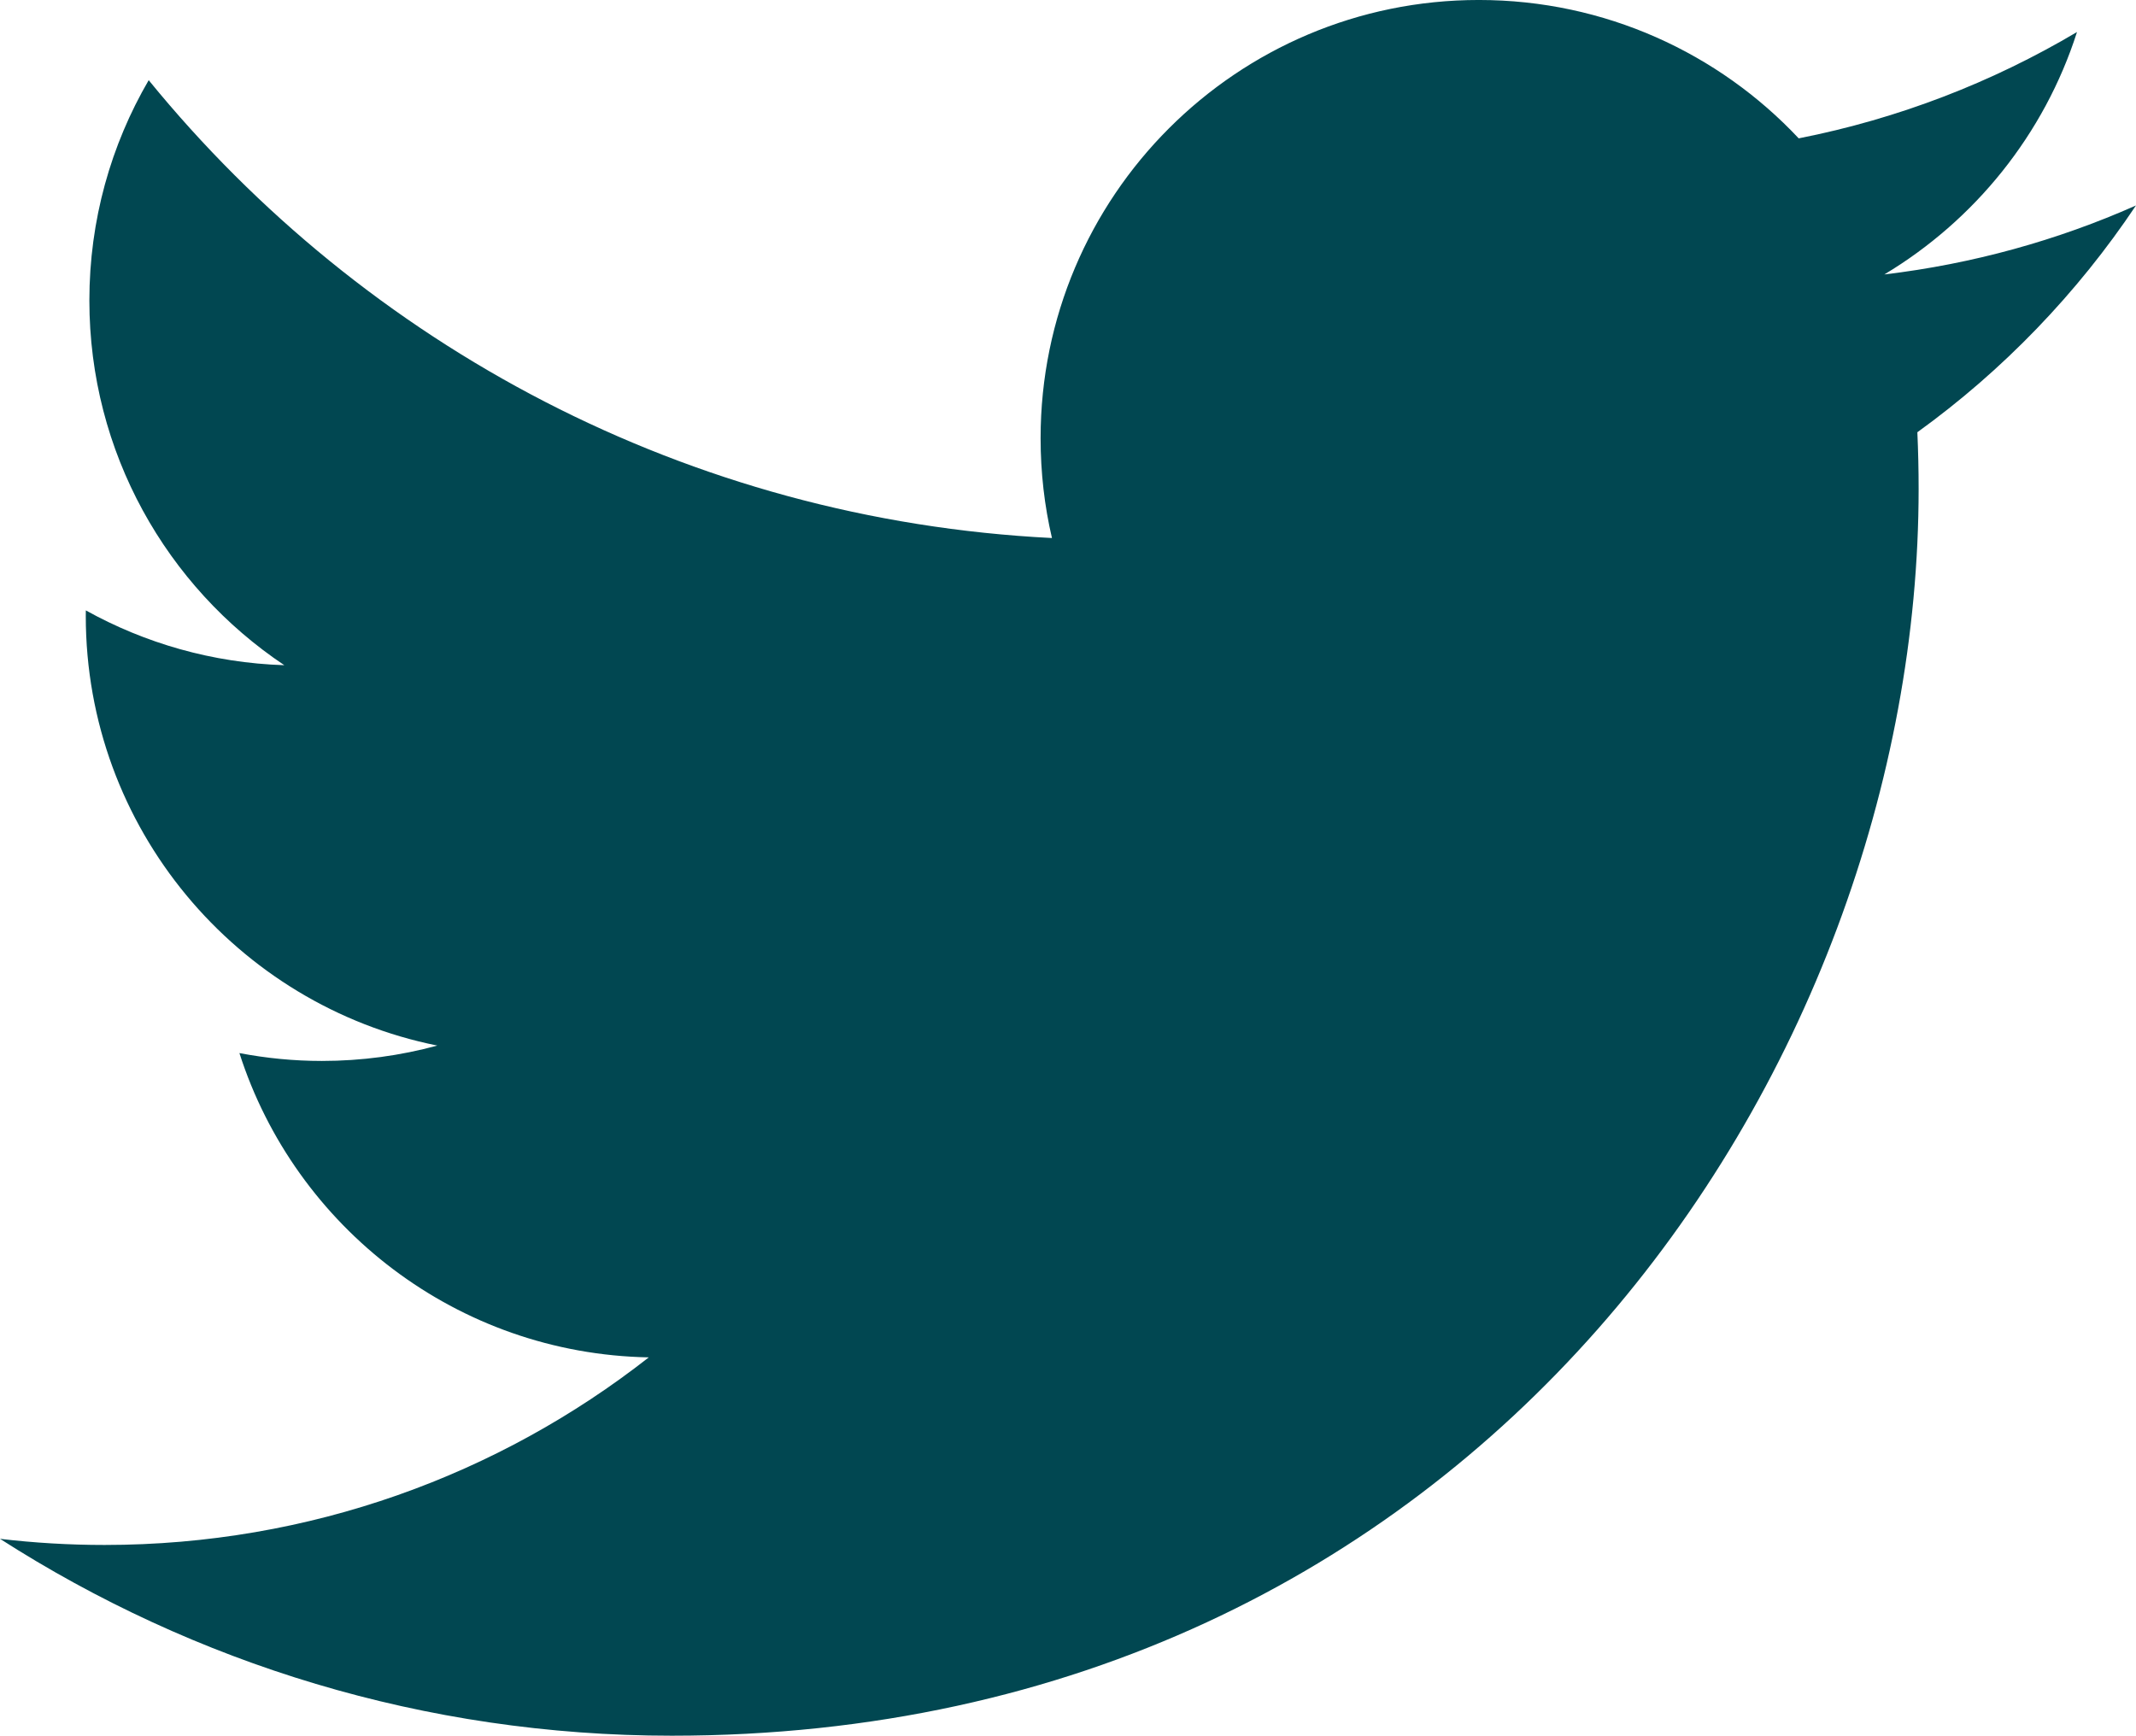
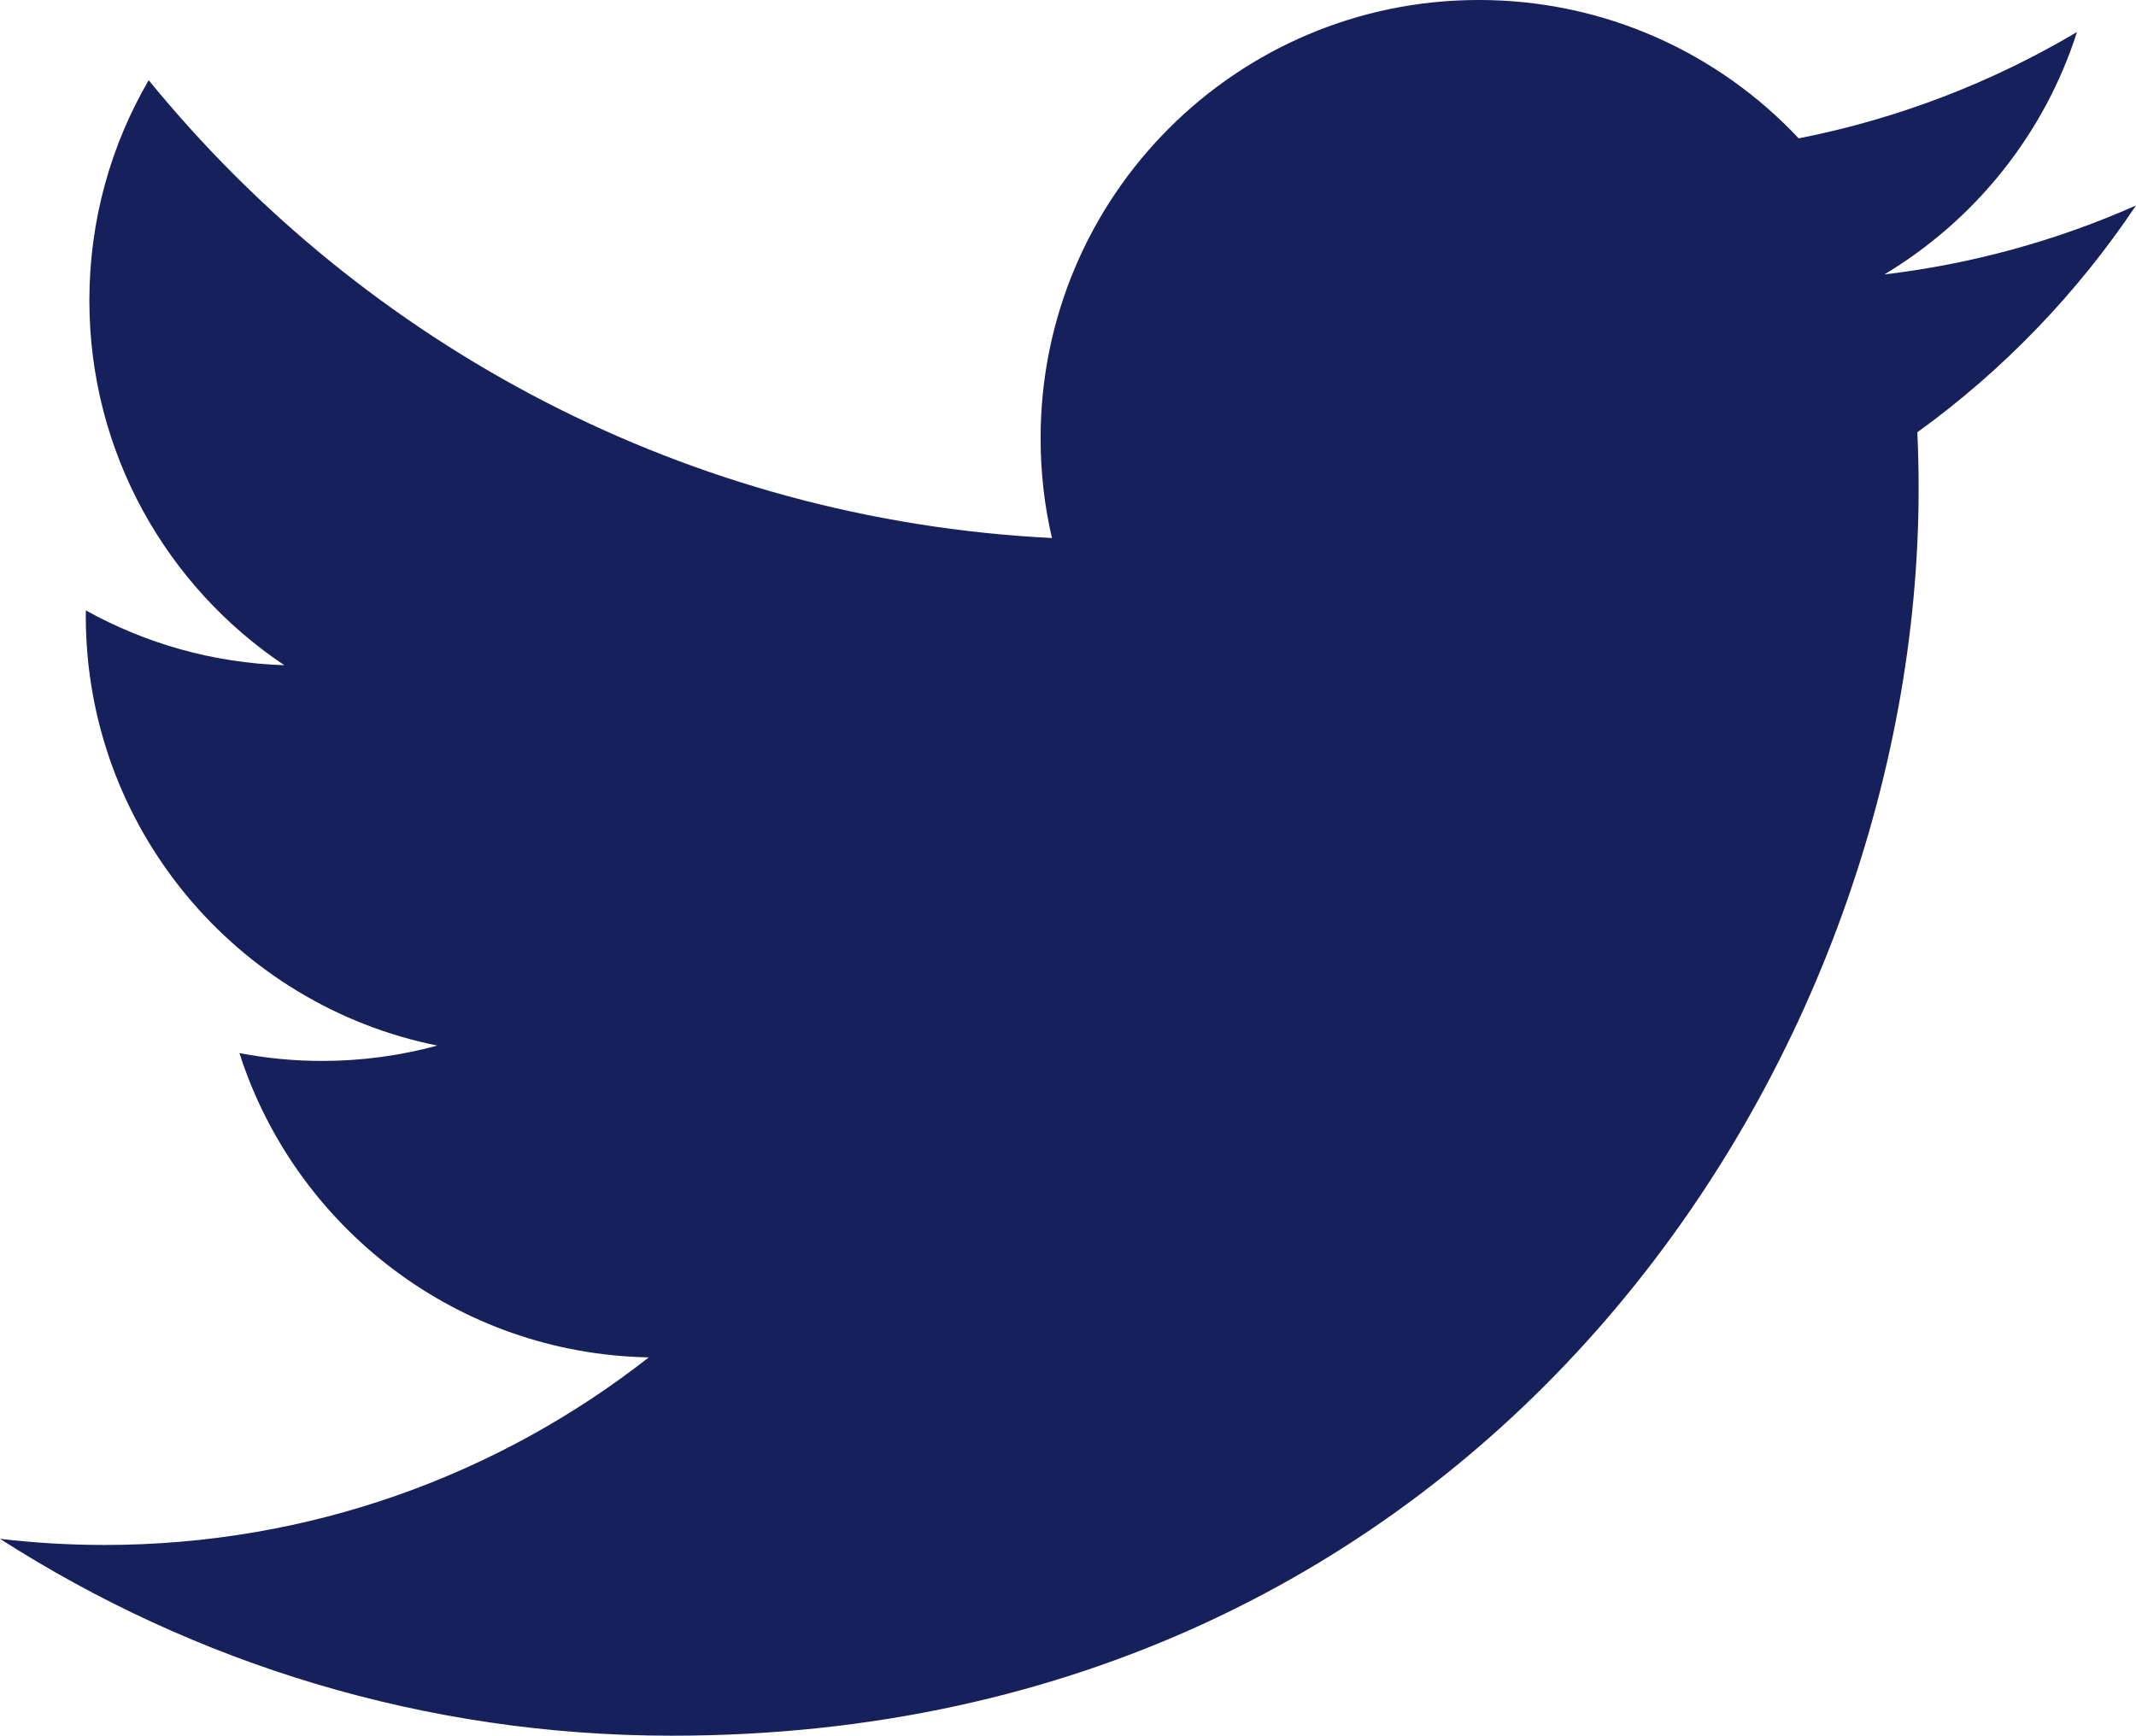
<svg xmlns="http://www.w3.org/2000/svg" width="171.505" height="139.378" id="svg2" version="1.1">
  <defs id="defs4" />
  <g id="layer1" transform="translate(-282.3205,-396.3073)">
-     <path style="fill:#014751" id="path5" d="m 453.826,412.806 c -6.31,2.799 -13.092,4.69 -20.209,5.54 7.264,-4.355 12.844,-11.25 15.471,-19.467 -6.799,4.033 -14.329,6.961 -22.345,8.538 -6.418,-6.839 -15.562,-11.111 -25.683,-11.111 -19.432,0 -35.187,15.754 -35.187,35.185 0,2.758 0.311,5.444 0.912,8.019 -29.243,-1.467 -55.17,-15.476 -72.525,-36.764 -3.029,5.197 -4.764,11.24 -4.764,17.689 0,12.208 6.212,22.977 15.653,29.287 -5.768,-0.183 -11.193,-1.766 -15.937,-4.401 -0.004,0.147 -0.004,0.294 -0.004,0.442 0,17.048 12.129,31.268 28.226,34.503 -2.952,0.804 -6.061,1.234 -9.27,1.234 -2.267,0 -4.471,-0.221 -6.62,-0.631 4.478,13.979 17.472,24.151 32.87,24.434 -12.042,9.438 -27.214,15.063 -43.7,15.063 -2.84,0 -5.641,-0.167 -8.393,-0.492 15.572,9.984 34.067,15.809 53.938,15.809 64.72,0 100.113,-53.615 100.113,-100.114 0,-1.526 -0.034,-3.043 -0.102,-4.553 6.874,-4.96 12.839,-11.156 17.556,-18.213 z" />
+     <path style="fill:#16215b" id="path5" d="m 453.826,412.806 c -6.31,2.799 -13.092,4.69 -20.209,5.54 7.264,-4.355 12.844,-11.25 15.471,-19.467 -6.799,4.033 -14.329,6.961 -22.345,8.538 -6.418,-6.839 -15.562,-11.111 -25.683,-11.111 -19.432,0 -35.187,15.754 -35.187,35.185 0,2.758 0.311,5.444 0.912,8.019 -29.243,-1.467 -55.17,-15.476 -72.525,-36.764 -3.029,5.197 -4.764,11.24 -4.764,17.689 0,12.208 6.212,22.977 15.653,29.287 -5.768,-0.183 -11.193,-1.766 -15.937,-4.401 -0.004,0.147 -0.004,0.294 -0.004,0.442 0,17.048 12.129,31.268 28.226,34.503 -2.952,0.804 -6.061,1.234 -9.27,1.234 -2.267,0 -4.471,-0.221 -6.62,-0.631 4.478,13.979 17.472,24.151 32.87,24.434 -12.042,9.438 -27.214,15.063 -43.7,15.063 -2.84,0 -5.641,-0.167 -8.393,-0.492 15.572,9.984 34.067,15.809 53.938,15.809 64.72,0 100.113,-53.615 100.113,-100.114 0,-1.526 -0.034,-3.043 -0.102,-4.553 6.874,-4.96 12.839,-11.156 17.556,-18.213 z" />
  </g>
</svg>
